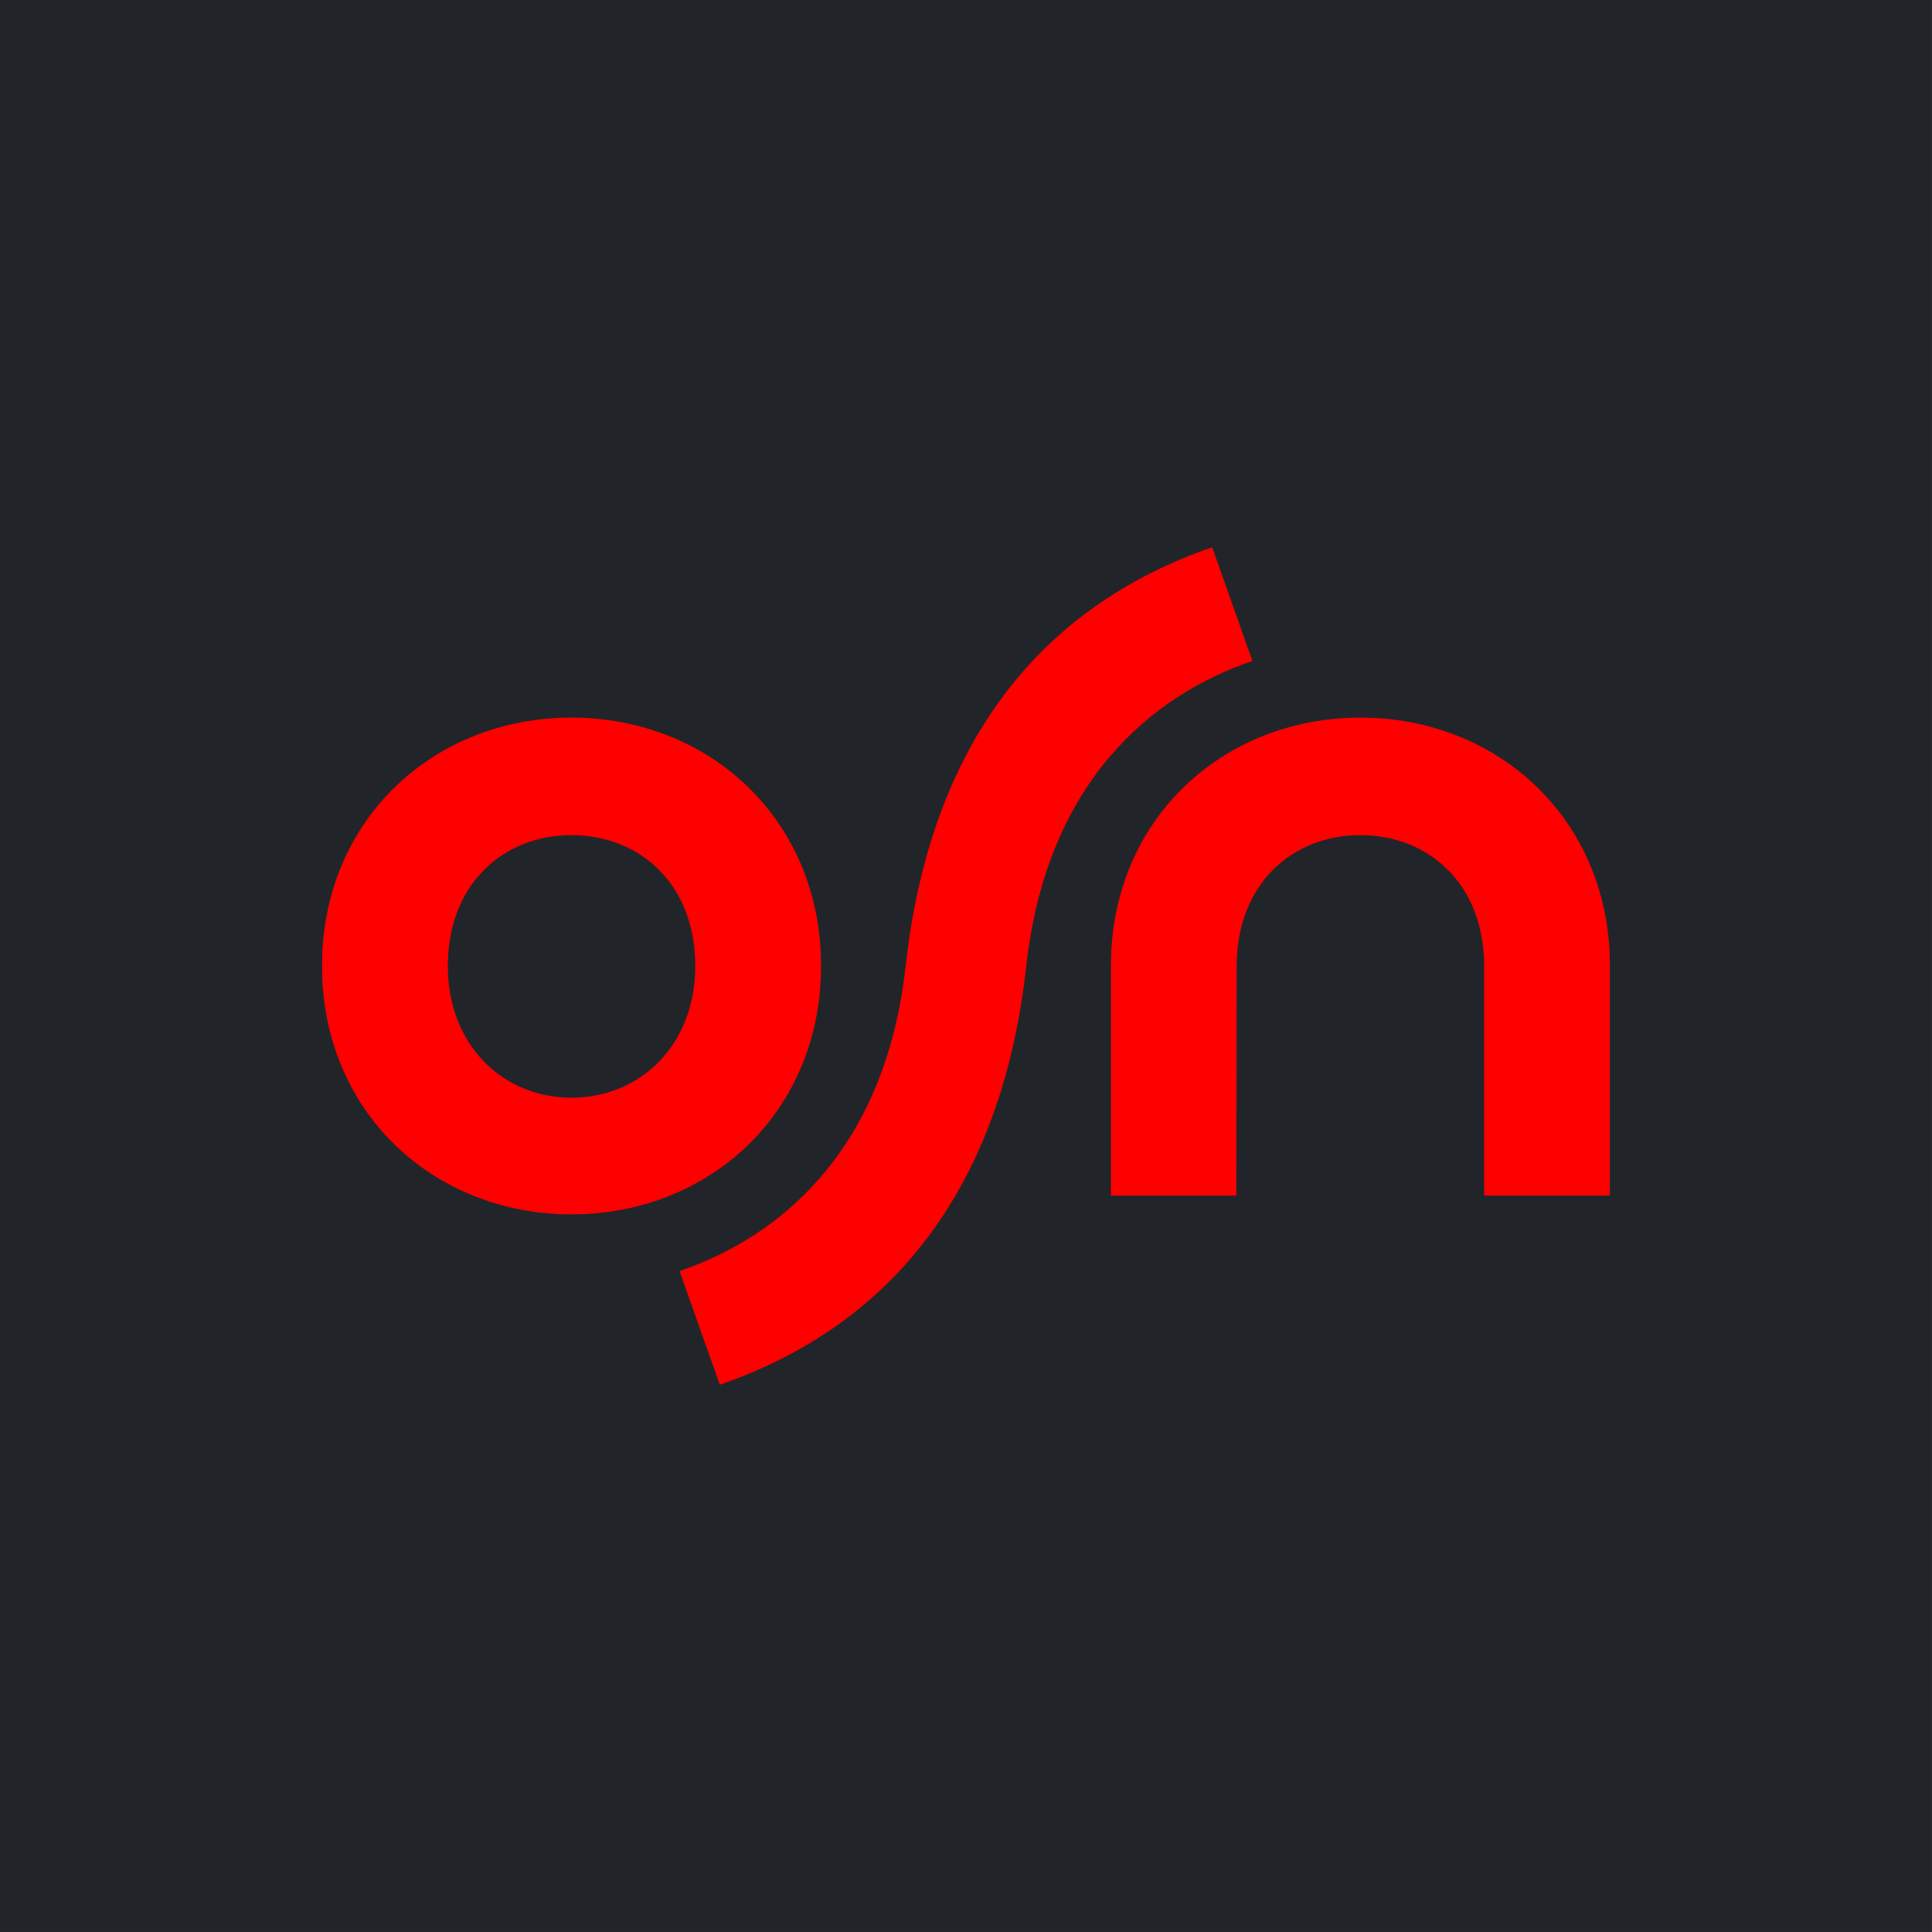
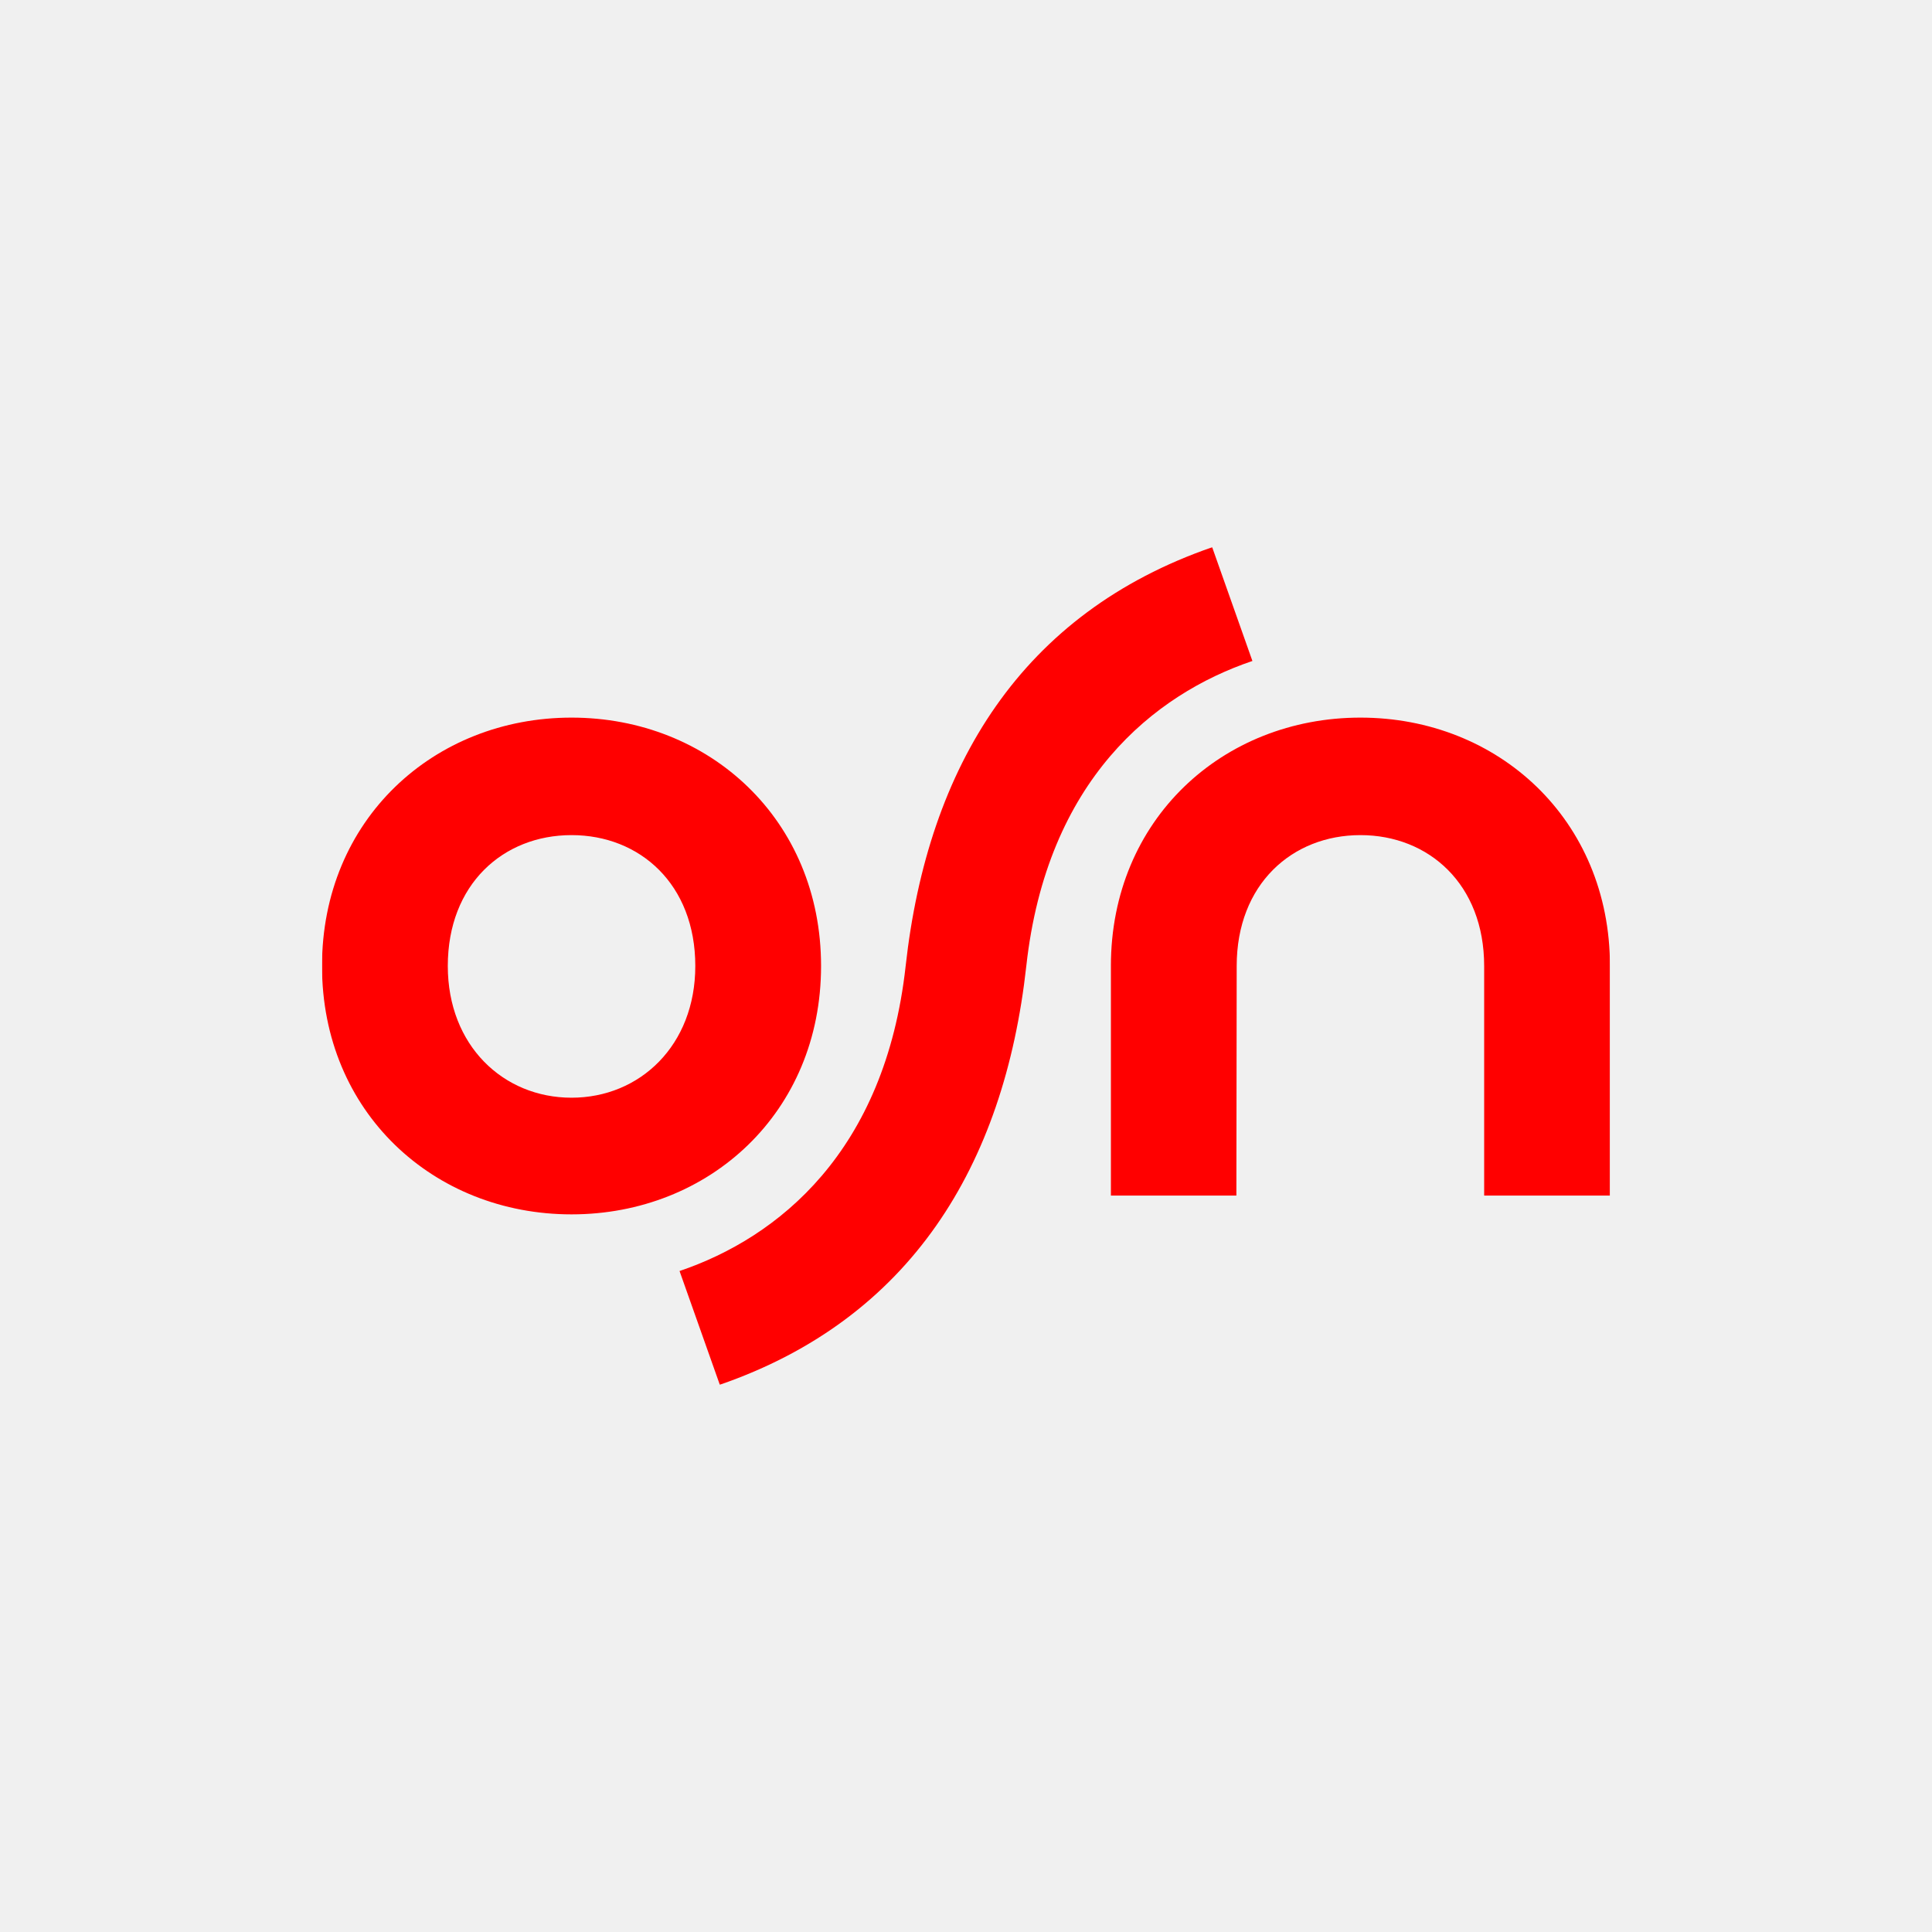
<svg xmlns="http://www.w3.org/2000/svg" xmlns:xlink="http://www.w3.org/1999/xlink" width="100" height="100" viewBox="0 0 100 100" version="1.1" id="svg17">
  <defs id="defs3">
    <polygon id="path-1" points="0,0 36.787,0 36.787,23.921 0,23.921 " />
  </defs>
-   <g id="g146" transform="matrix(0.6666667,0,0,0.6666667,1.8080826e-6,1.6661644e-7)">
-     <g id="g1082" transform="matrix(9.616531,0,0,9.616531,-18.26247,-4.212042)" style="fill:#212529;fill-opacity:1;stroke:none">
-       <rect style="fill:#212529;fill-opacity:1;stroke:none;stroke-width:1.228;stroke-linecap:round;stroke-linejoin:round" id="rect371" width="15.598" height="15.598" x="1.899" y="0.438" />
-     </g>
-     <g id="osn-new-red" transform="matrix(2.718335,0,0,2.718335,-8.01695,42.488)" style="fill:none;fill-rule:evenodd;stroke:none;stroke-width:1">
-       <g id="Group-3" transform="translate(12.14602)">
-         <mask id="mask-2" fill="#ffffff">
-           <use xlink:href="#path-1" id="use6" x="0" y="0" width="100%" height="100%" />
-         </mask>
-         <g id="Clip-2" />
-         <path d="M 25.425,-4.4776119e-5 C 19.994,1.876 17.303,6.239 16.67,11.96 c -0.587,5.31 -3.644,7.759 -6.458,8.712 l 1.15,3.248 c 5.431,-1.876 8.122,-6.239 8.754,-11.96 0.587,-5.31 3.644,-7.759 6.458,-8.712 z M 22.532,11.96 c 0,-4.179 3.191,-7.094 7.127,-7.094 3.936,0 7.127,2.916 7.127,7.094 v 6.557 h -3.593 v -6.557 c 0,-2.334 -1.582,-3.738 -3.534,-3.738 -1.952,0 -3.534,1.404 -3.534,3.738 l -0.009,6.557 H 22.532 Z M 7.127,8.222 c -1.952,0 -3.534,1.404 -3.534,3.738 0,2.269 1.582,3.762 3.534,3.762 1.952,0 3.535,-1.494 3.535,-3.762 0,-2.334 -1.582,-3.738 -3.535,-3.738 z m 7.127,3.738 c 0,4.179 -3.191,7.094 -7.127,7.094 -3.936,0 -7.127,-2.916 -7.127,-7.094 0,-4.179 3.191,-7.094 7.127,-7.094 3.936,0 7.127,2.916 7.127,7.094 z" id="Fill-1" mask="url(#mask-2)" style="fill:#ff0000" />
-       </g>
+   <g id="osn-new-red" transform="matrix(1.812224,0,0,1.812224,-5.344635,28.32533)" style="fill:none;fill-rule:evenodd;stroke:none;stroke-width:1">
+     <g id="Group-3" transform="translate(12.14602)">
+       <mask id="mask-2" fill="#ffffff">
+         <use xlink:href="#path-1" id="use6" x="0" y="0" width="100%" height="100%" />
+       </mask>
+       <g id="Clip-2" />
+       <path d="M 25.425,-4.4776119e-5 C 19.994,1.876 17.303,6.239 16.67,11.96 c -0.587,5.31 -3.644,7.759 -6.458,8.712 l 1.15,3.248 c 5.431,-1.876 8.122,-6.239 8.754,-11.96 0.587,-5.31 3.644,-7.759 6.458,-8.712 z M 22.532,11.96 c 0,-4.179 3.191,-7.094 7.127,-7.094 3.936,0 7.127,2.916 7.127,7.094 v 6.557 h -3.593 v -6.557 c 0,-2.334 -1.582,-3.738 -3.534,-3.738 -1.952,0 -3.534,1.404 -3.534,3.738 l -0.009,6.557 H 22.532 Z M 7.127,8.222 c -1.952,0 -3.534,1.404 -3.534,3.738 0,2.269 1.582,3.762 3.534,3.762 1.952,0 3.535,-1.494 3.535,-3.762 0,-2.334 -1.582,-3.738 -3.535,-3.738 z m 7.127,3.738 c 0,4.179 -3.191,7.094 -7.127,7.094 -3.936,0 -7.127,-2.916 -7.127,-7.094 0,-4.179 3.191,-7.094 7.127,-7.094 3.936,0 7.127,2.916 7.127,7.094 z" id="Fill-1" mask="url(#mask-2)" style="fill:#ff0000" />
    </g>
  </g>
</svg>
